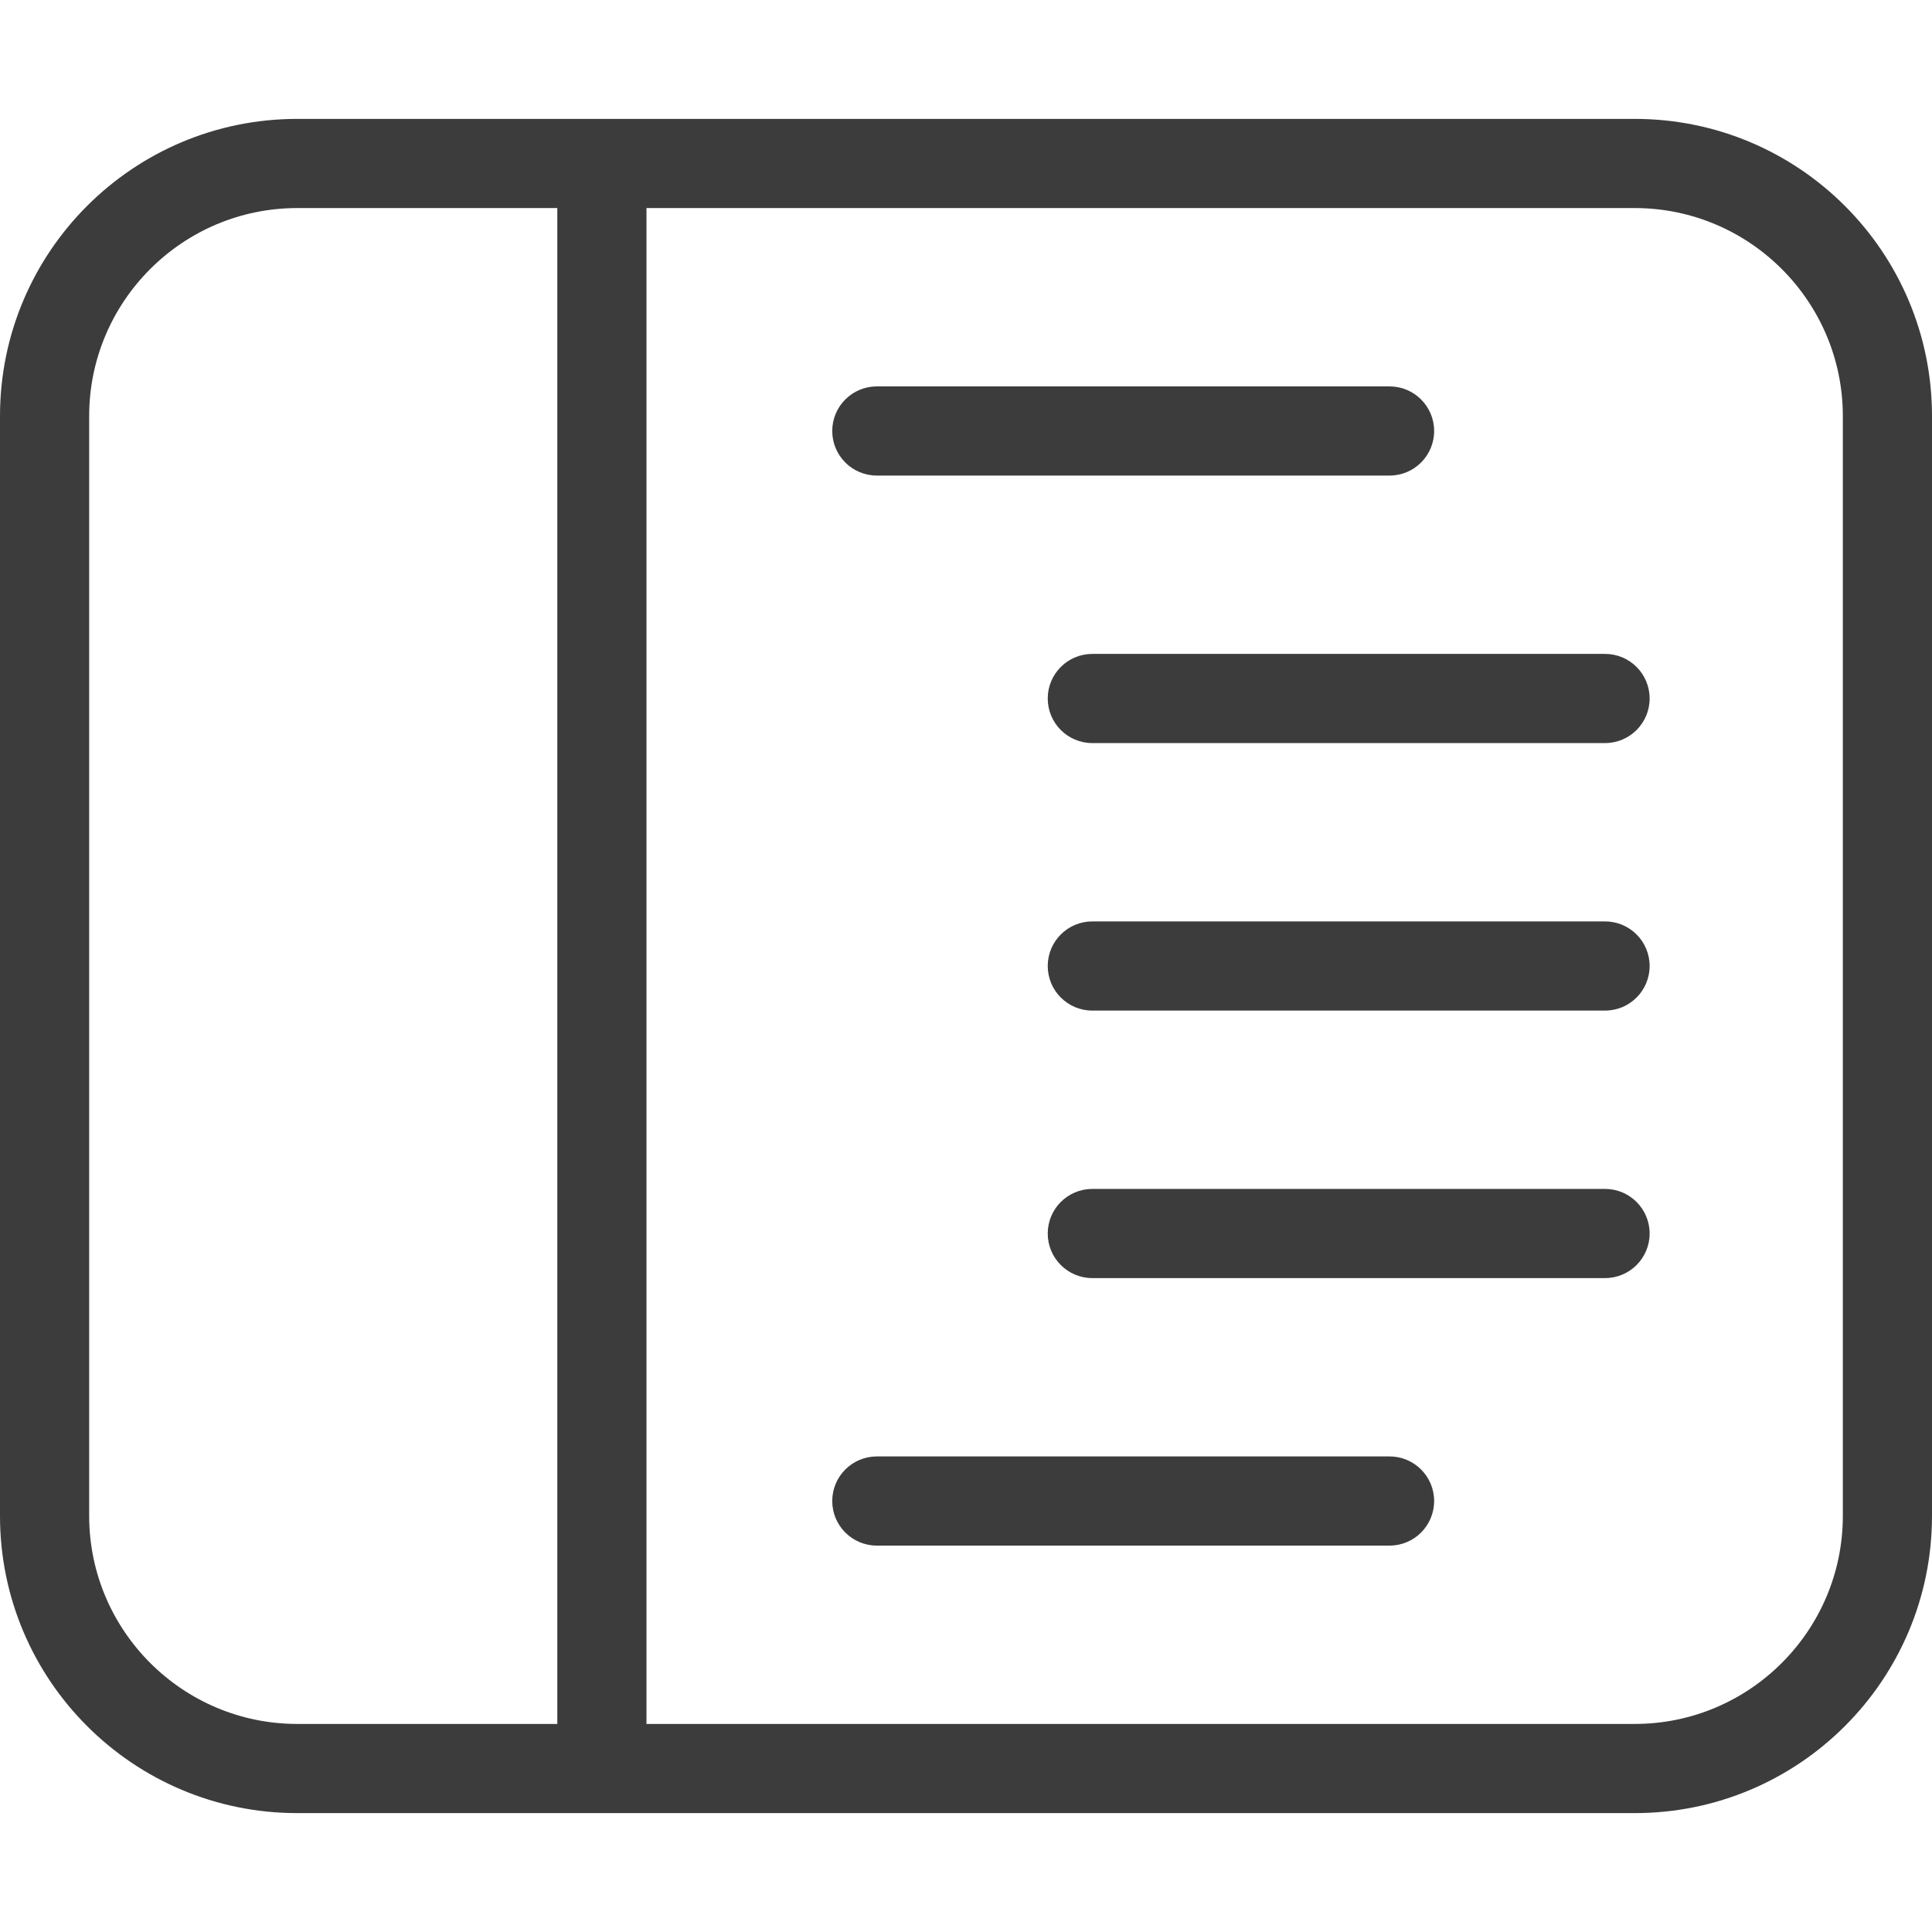
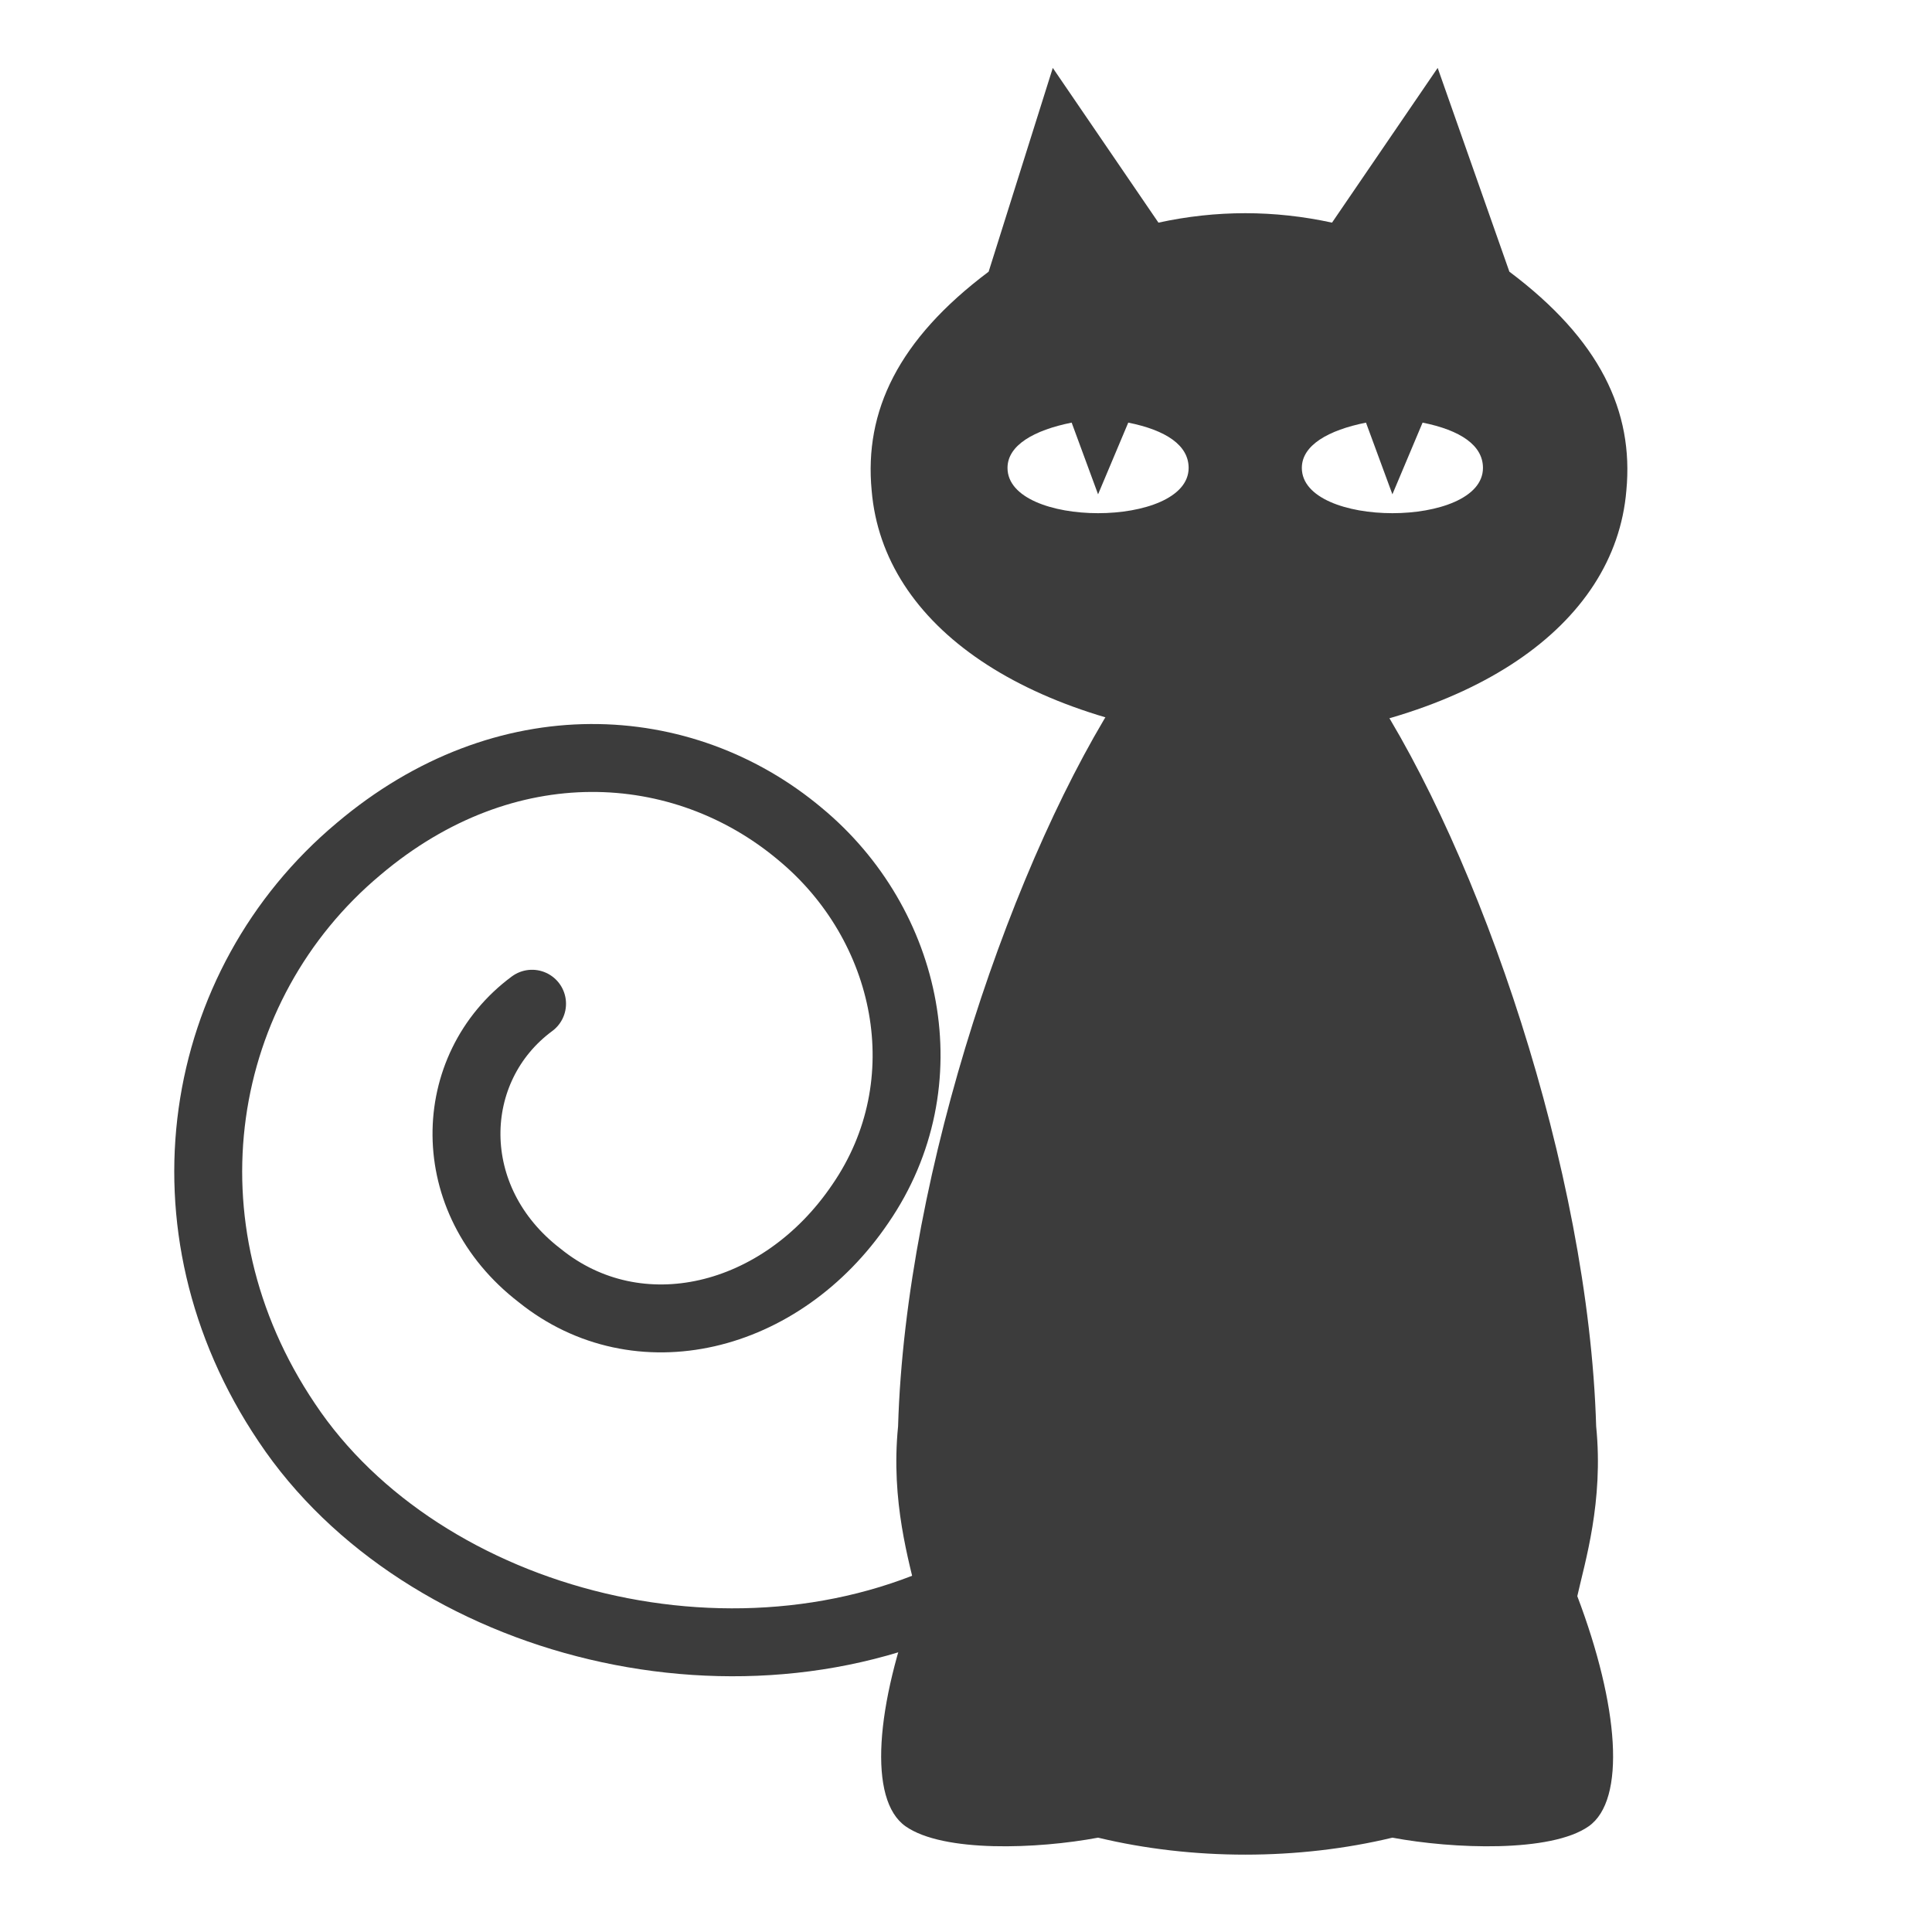
- <svg xmlns="http://www.w3.org/2000/svg" width="260" height="260" viewBox="0 0 260 260" fill="none">
-   <path d="M220 16H40C17.909 16 0 33.909 0 56V204C0 226.091 17.909 244 40 244H220C242.091 244 260 226.091 260 204V56C260 33.909 242.091 16 220 16ZM12 204V56C12 40.561 24.561 28 40 28H75V232H40C24.561 232 12 219.439 12 204ZM248 204C248 219.439 235.439 232 220 232H87V28H220C235.439 28 248 40.561 248 56V204ZM112 58C112 54.686 114.686 52 118 52H187C190.314 52 193 54.686 193 58C193 61.314 190.314 64 187 64H118C114.686 64 112 61.314 112 58ZM193 202C193 205.314 190.314 208 187 208H118C114.686 208 112 205.314 112 202C112 198.686 114.686 196 118 196H187C190.314 196 193 198.686 193 202ZM222 94C222 97.314 219.314 100 216 100H147C143.686 100 141 97.314 141 94C141 90.686 143.686 88 147 88H216C219.314 88 222 90.686 222 94ZM222 130C222 133.314 219.314 136 216 136H147C143.686 136 141 133.314 141 130C141 126.686 143.686 124 147 124H216C219.314 124 222 126.686 222 130ZM222 166C222 169.314 219.314 172 216 172H147C143.686 172 141 169.314 141 166C141 162.686 143.686 160 147 160H216C219.314 160 222 162.686 222 166Z" fill="#3C3C3C" />
+ <svg xmlns="http://www.w3.org/2000/svg" width="512" height="512" viewBox="0 0 512 512" role="img" aria-labelledby="title">
+   <g fill="#3C3C3C">
+     <path d="M260 419C198 453 112 431 76 377C41 325 52 261 95 225C134 192 181 195 212 221C241 245 250 287 228 319C207 350 169 359 143 338C117 318 118 283 141 266" fill="none" stroke="#3C3C3C" stroke-width="18" stroke-linecap="round" />
+     <path d="M298 182C269 226 240 310 238 378C236 398 241 414 243 423C232 452 230 477 240 484C250 491 275 490 291 487C316 493 344 493 369 487C385 490 411 491 421 484C431 477 429 452 418 423C420 414 425 398 423 378C421 310 392 226 363 182Z" />
+     <path d="M262 72 279 18 307 59Q330 54 353 59L381 18 400 72C424 90 433 109 431 130C428 166 390 192 331 197C272 192 234 166 231 130C229 109 238 90 262 72Z M267 124C267 118 274 114 284 112L291 131L299 112C309 114 315 118 315 124C315 140 267 140 267 124Z M345 124C345 118 352 114 362 112L369 131L377 112C387 114 393 118 393 124C393 140 345 140 345 124Z" fill-rule="evenodd" />
+   </g>
</svg>
